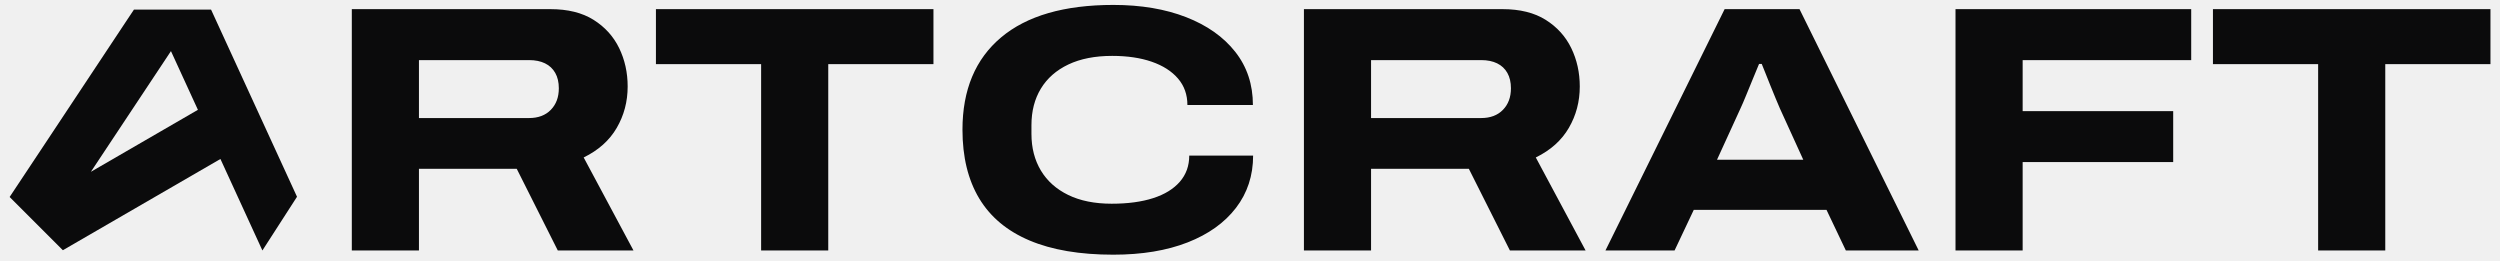
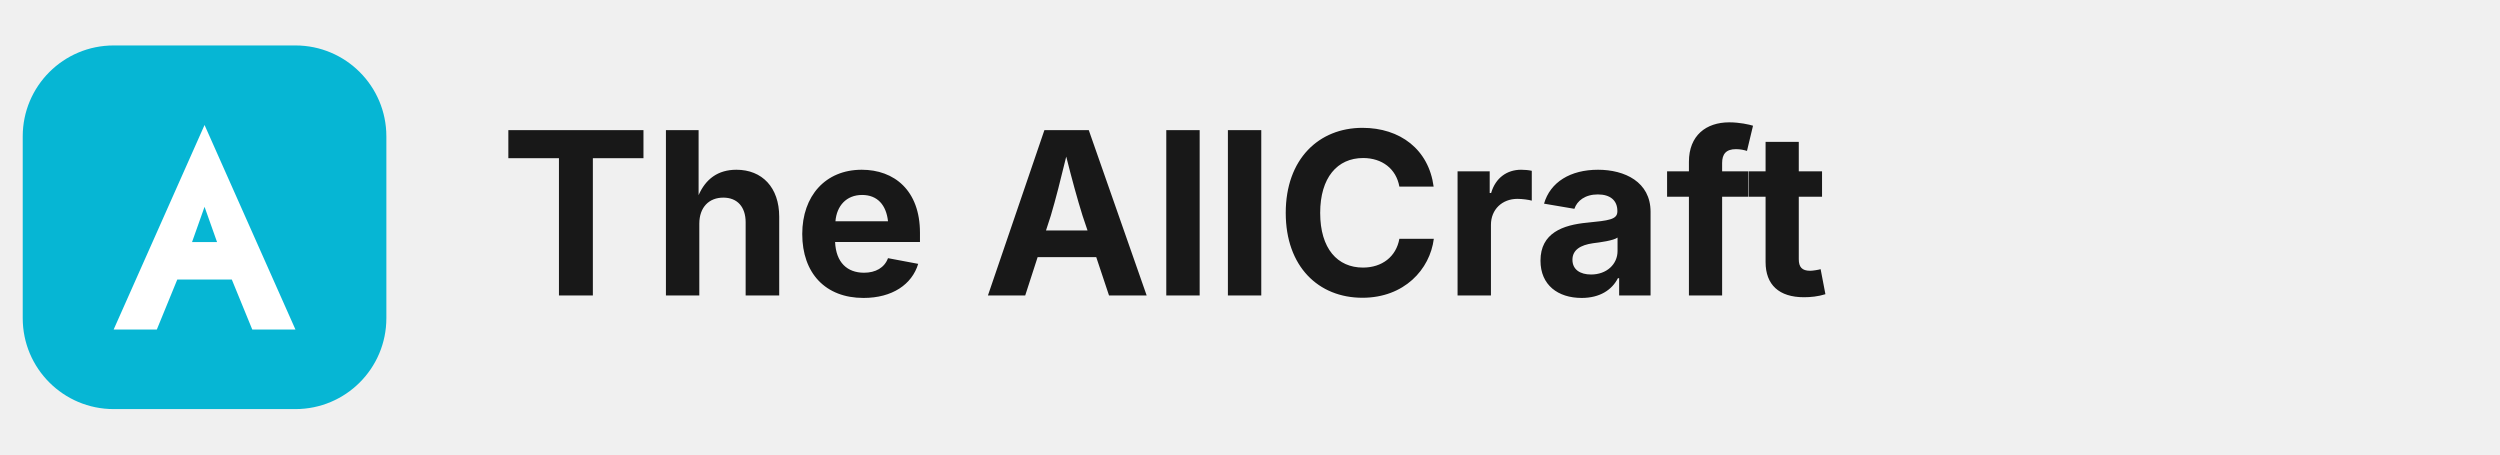
- <svg xmlns="http://www.w3.org/2000/svg" viewBox="-4 -4 1038.05 108" role="img" aria-label="ArtCraft">
-   <g fill="#0b0b0c">
-     <path transform="scale(1.02564)" d="M104.28,49.49L81.55,0h-31.23l-3.17,4.76L14.75,53.63,0,75.85l21.55,21.55,63.79-36.94,16.99,37.04,14.01-21.74-12.06-26.27ZM32.89,65.66l32.42-48.87,10.91,23.77-43.32,25.09Z" />
-     <path d="M142.078 100.0V-0.206H224.509Q235.392 -0.206 242.471 4.245Q249.55 8.696 253.084 15.976Q256.617 23.257 256.617 31.918Q256.617 41.292 252.086 49.09Q247.554 56.889 238.354 61.383L259.035 100.0H227.606L210.563 66.092H169.955V100.0ZM169.955 45.015H215.678Q221.385 45.015 224.711 41.609Q228.037 38.202 228.037 32.656Q228.037 28.91 226.554 26.283Q225.07 23.656 222.315 22.306Q219.56 20.956 215.678 20.956H169.955Z M312.033 100.0V22.639H268.355V-0.206H383.588V22.639H339.91V100.0Z M458.272 101.749Q437.407 101.749 423.464 95.845Q409.52 89.942 402.579 78.383Q395.637 66.824 395.637 49.854Q395.637 25.013 411.681 11.529Q427.726 -1.955 458.306 -1.955Q475.457 -1.955 488.508 3.126Q501.56 8.208 508.896 17.516Q516.232 26.825 516.232 39.593H489.033Q489.033 33.147 485.116 28.595Q481.199 24.043 474.205 21.625Q467.211 19.207 457.809 19.207Q447.11 19.207 439.606 22.774Q432.102 26.34 428.19 32.796Q424.278 39.251 424.278 47.959V51.603Q424.278 60.277 428.19 66.805Q432.102 73.333 439.559 76.96Q447.015 80.587 457.593 80.587Q467.614 80.587 474.801 78.272Q481.988 75.957 485.893 71.465Q489.797 66.973 489.797 60.613H516.318Q516.318 73.029 509.205 82.308Q502.092 91.586 489.083 96.668Q476.075 101.749 458.272 101.749Z M537.414 100.0V-0.206H619.845Q630.727 -0.206 637.806 4.245Q644.886 8.696 648.419 15.976Q651.953 23.257 651.953 31.918Q651.953 41.292 647.421 49.09Q642.889 56.889 633.69 61.383L654.37 100.0H622.941L605.898 66.092H565.291V100.0ZM565.291 45.015H611.013Q616.72 45.015 620.046 41.609Q623.372 38.202 623.372 32.656Q623.372 28.91 621.889 26.283Q620.406 23.656 617.65 22.306Q614.895 20.956 611.013 20.956H565.291Z M662.616 100.0 712.1 -0.206H743.193L792.677 100.0H762.433L754.402 83.141H699.287L691.317 100.0ZM708.937 62.321H744.753L735.018 40.962Q734.409 39.539 733.295 36.887Q732.181 34.234 731.007 31.285Q729.833 28.337 728.86 25.901Q727.887 23.466 727.501 22.538H726.395Q725.264 25.272 723.798 28.822Q722.332 32.371 720.982 35.689Q719.632 39.007 718.672 41.048Z M807.967 100.0V-0.206H905.831V20.956H835.845V42.144H898.353V63.306H835.845V100.0Z M958.535 100.0V22.639H914.857V-0.206H1030.09V22.639H986.412V100.0Z" />
-   </g>
+ <svg xmlns="http://www.w3.org/2000/svg" viewBox="0 0 220 40" width="220" height="40">
+   <rect x="2" y="4" width="32" height="32" rx="8" fill="#06B6D4" />
+   <path d="M18 11 L26 29 H22.2 L20.4 24.6 H15.6 L13.8 29 H10 Z M16.9 21.3 H19.1 L18 18.2 Z" fill="#FFFFFF" />
+   <text x="44" y="26" font-family="system-ui, -apple-system, sans-serif" font-size="20" font-weight="700" fill="#181818">The AllCraft</text>
</svg>
